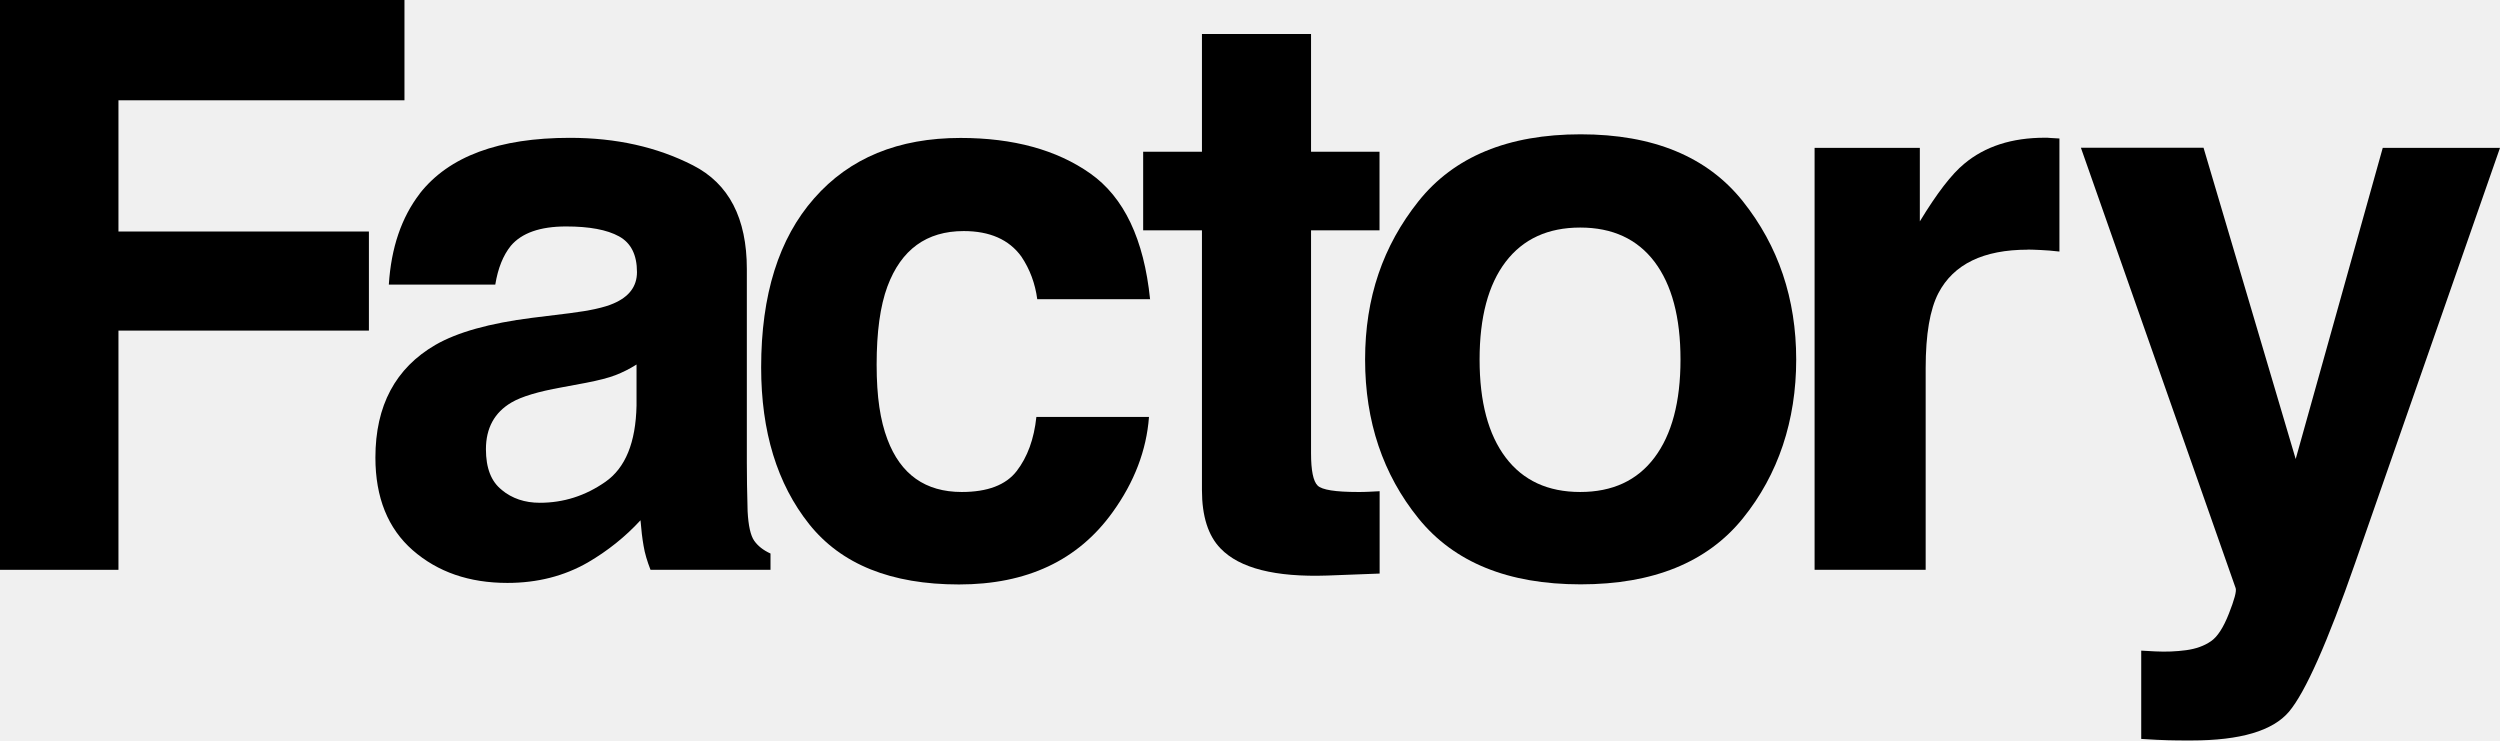
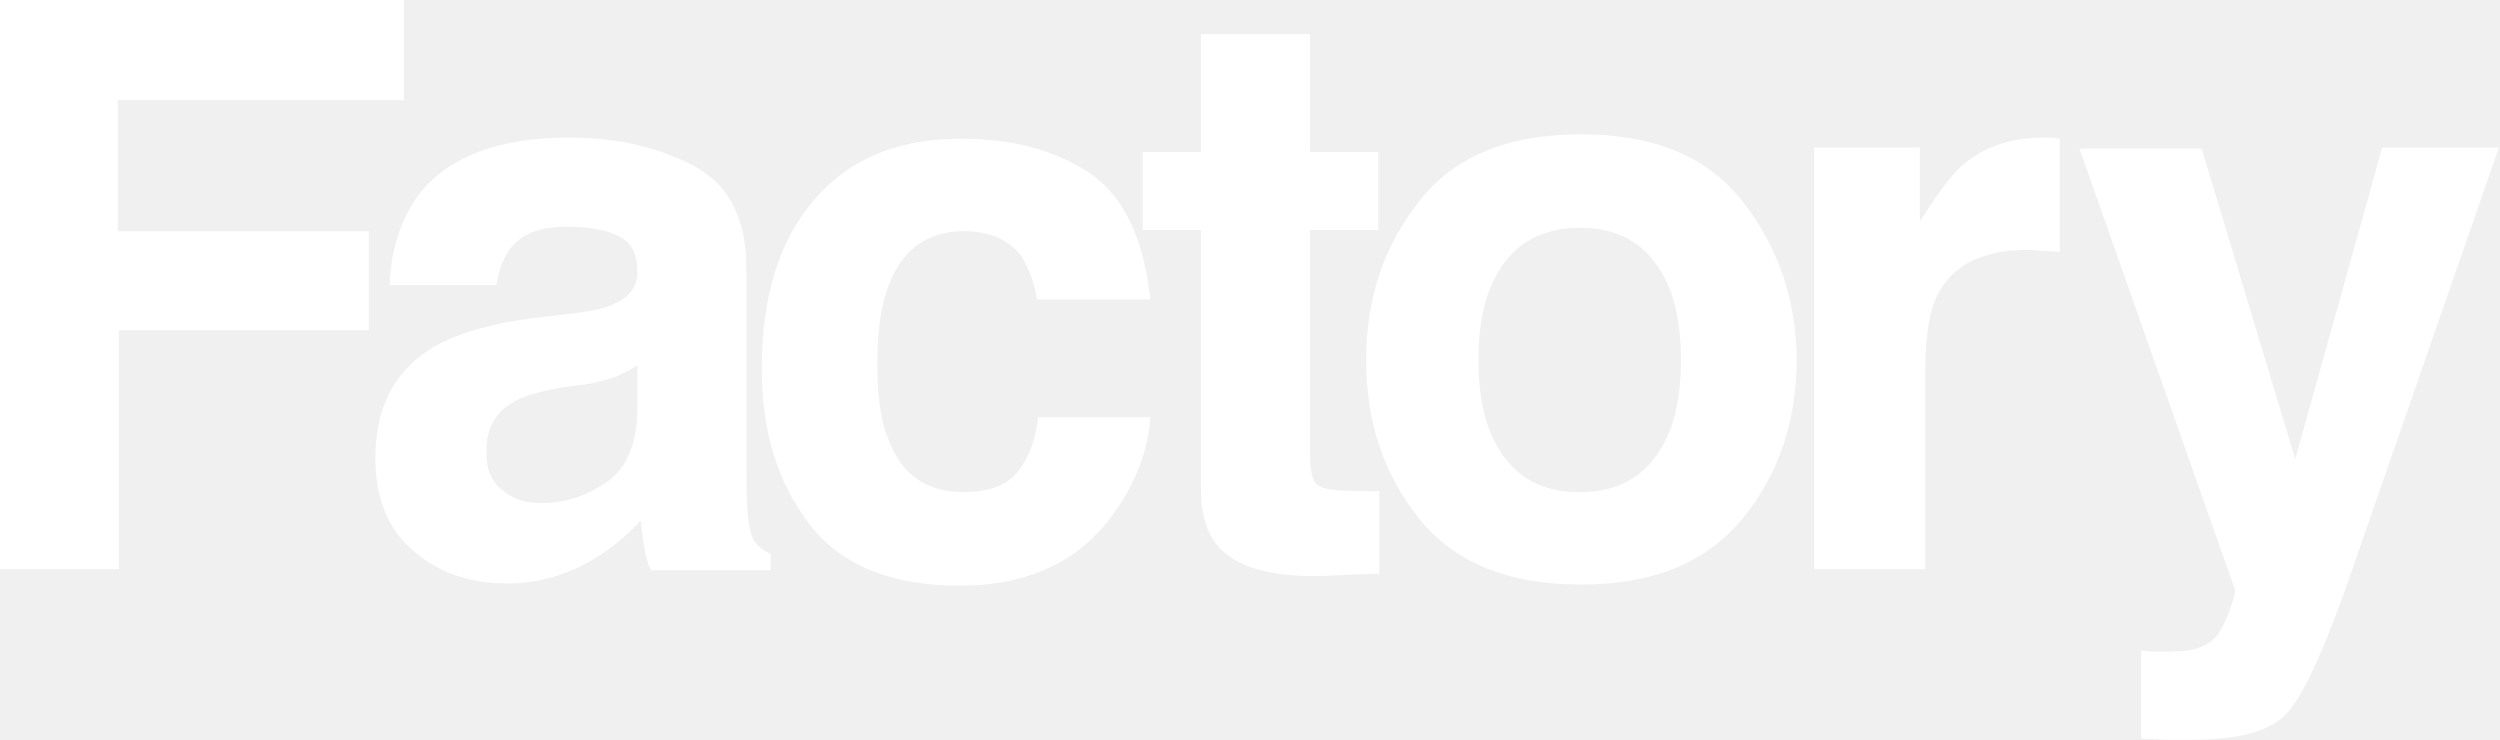
- <svg xmlns="http://www.w3.org/2000/svg" id="Layer_2" viewBox="0 0 227.09 67.25">
+ <svg xmlns="http://www.w3.org/2000/svg" version="1.1" id="Layer_2_00000138549600943974944690000017531031878673011378_" x="0px" y="0px" viewBox="0 0 227.1 67.2" style="enable-background:new 0 0 227.1 67.2;" xml:space="preserve">
+   <style type="text/css">
+ 	.st0{fill:#FFFFFF;}
+ </style>
  <g id="Ebene_1">
    <g>
-       <path d="M36.74,9.11H10.76v11.92h22.75v9H10.76v21.73H0V0H36.74V9.11Z" />
-       <path d="M38.13,17.58c2.65-3.38,7.19-5.06,13.64-5.06,4.2,0,7.92,.83,11.18,2.5,3.26,1.66,4.89,4.8,4.89,9.42v17.58c0,1.22,.02,2.7,.07,4.43,.07,1.31,.27,2.2,.6,2.67,.33,.47,.82,.86,1.48,1.16v1.48h-10.9c-.3-.77-.52-1.5-.63-2.18-.12-.68-.21-1.45-.28-2.32-1.38,1.5-2.98,2.78-4.78,3.83-2.16,1.24-4.59,1.86-7.31,1.86-3.47,0-6.33-.99-8.6-2.97-2.26-1.98-3.39-4.79-3.39-8.42,0-4.71,1.82-8.12,5.45-10.23,1.99-1.15,4.92-1.97,8.79-2.46l3.41-.42c1.85-.23,3.18-.53,3.97-.88,1.43-.61,2.14-1.56,2.14-2.85,0-1.57-.54-2.65-1.63-3.25s-2.69-.9-4.8-.9c-2.37,0-4.04,.59-5.03,1.76-.7,.87-1.17,2.04-1.41,3.52h-9.67c.21-3.35,1.15-6.1,2.81-8.26Zm7.45,26.93c.94,.77,2.09,1.16,3.45,1.16,2.16,0,4.14-.63,5.96-1.9,1.82-1.27,2.76-3.57,2.83-6.93v-3.73c-.63,.4-1.27,.72-1.92,.97-.65,.25-1.53,.47-2.65,.69l-2.25,.42c-2.11,.38-3.62,.83-4.54,1.37-1.55,.91-2.32,2.33-2.32,4.25,0,1.71,.48,2.94,1.44,3.69Z" />
-       <path d="M104.49,27.18h-10.27c-.19-1.43-.67-2.72-1.44-3.87-1.12-1.55-2.87-2.32-5.24-2.32-3.38,0-5.68,1.68-6.93,5.03-.66,1.78-.98,4.15-.98,7.1s.33,5.07,.98,6.79c1.2,3.19,3.45,4.78,6.75,4.78,2.34,0,4.01-.63,4.99-1.9s1.58-2.91,1.79-4.92h10.23c-.23,3.05-1.34,5.93-3.3,8.65-3.14,4.38-7.79,6.57-13.96,6.57s-10.7-1.83-13.61-5.48c-2.91-3.66-4.36-8.4-4.36-14.24,0-6.59,1.6-11.71,4.82-15.36,3.21-3.66,7.64-5.48,13.29-5.48,4.8,0,8.74,1.08,11.79,3.23,3.06,2.16,4.87,5.96,5.43,11.43Z" />
-       <path d="M125.32,44.61v7.49l-4.75,.18c-4.73,.16-7.97-.66-9.7-2.46-1.12-1.15-1.69-2.92-1.69-5.31V20.92h-5.34v-7.14h5.34V3.09h9.91V13.78h6.22v7.14h-6.22v20.25c0,1.57,.2,2.55,.6,2.94,.4,.39,1.62,.58,3.66,.58,.3,0,.63,0,.97-.02,.34-.01,.67-.03,1-.05Z" />
-       <path d="M158.31,18.28c3.23,4.06,4.85,8.85,4.85,14.38s-1.62,10.44-4.85,14.43-8.14,5.99-14.73,5.99-11.5-2-14.73-5.99-4.85-8.81-4.85-14.43,1.62-10.32,4.85-14.38c3.23-4.05,8.14-6.08,14.73-6.08s11.5,2.03,14.73,6.08Zm-14.77,2.39c-2.93,0-5.19,1.04-6.77,3.11s-2.37,5.03-2.37,8.88,.79,6.81,2.37,8.9c1.58,2.09,3.84,3.13,6.77,3.13s5.18-1.04,6.75-3.13c1.57-2.09,2.36-5.05,2.36-8.9s-.79-6.8-2.36-8.88c-1.57-2.07-3.82-3.11-6.75-3.11Z" />
-       <path d="M184.2,22.68c-4.03,0-6.74,1.31-8.12,3.94-.77,1.48-1.16,3.75-1.16,6.82v18.32h-10.09V13.43h9.56v6.68c1.55-2.55,2.89-4.3,4.04-5.24,1.88-1.57,4.31-2.36,7.31-2.36,.19,0,.35,0,.47,.02,.13,.01,.42,.03,.86,.05v10.27c-.63-.07-1.2-.12-1.69-.14-.49-.02-.89-.04-1.2-.04Z" />
-       <path d="M208.53,41.7l7.91-28.27h10.65l-13.15,37.69c-2.53,7.26-4.54,11.77-6.01,13.52-1.48,1.75-4.43,2.62-8.86,2.62-.89,0-1.61,0-2.14-.02-.54-.01-1.35-.05-2.43-.12v-8.02l1.27,.07c.98,.05,1.92,.01,2.81-.11,.89-.12,1.64-.39,2.25-.81,.59-.4,1.13-1.23,1.63-2.5s.71-2.04,.62-2.32l-14.06-40.01h11.14l8.37,28.27Z" />
+       <path class="st0" d="M36.7,9.1h-26V21h22.8v9H10.8v21.7H0V0h36.7V9.1z" />
+       <path class="st0" d="M38.1,17.6c2.7-3.4,7.2-5.1,13.6-5.1c4.2,0,7.9,0.8,11.2,2.5c3.3,1.7,4.9,4.8,4.9,9.4V42c0,1.2,0,2.7,0.1,4.4    c0.1,1.3,0.3,2.2,0.6,2.7s0.8,0.9,1.5,1.2v1.5H59.1c-0.3-0.8-0.5-1.5-0.6-2.2c-0.1-0.7-0.2-1.5-0.3-2.3c-1.4,1.5-3,2.8-4.8,3.8    c-2.2,1.2-4.6,1.9-7.3,1.9c-3.5,0-6.3-1-8.6-3c-2.3-2-3.4-4.8-3.4-8.4c0-4.7,1.8-8.1,5.5-10.2c2-1.1,4.9-2,8.8-2.5l3.4-0.4    c1.8-0.2,3.2-0.5,4-0.9c1.4-0.6,2.1-1.6,2.1-2.9c0-1.6-0.5-2.6-1.6-3.2s-2.7-0.9-4.8-0.9c-2.4,0-4,0.6-5,1.8    c-0.7,0.9-1.2,2-1.4,3.5h-9.7C35.5,22.5,36.5,19.8,38.1,17.6L38.1,17.6z M45.6,44.5c0.9,0.8,2.1,1.2,3.5,1.2c2.2,0,4.1-0.6,6-1.9    s2.8-3.6,2.8-6.9v-3.7c-0.6,0.4-1.3,0.7-1.9,1c-0.7,0.2-1.5,0.5-2.7,0.7L51,35.2c-2.1,0.4-3.6,0.8-4.5,1.4    c-1.5,0.9-2.3,2.3-2.3,4.2C44.1,42.5,44.6,43.7,45.6,44.5L45.6,44.5z" />
+       <path class="st0" d="M104.5,27.2H94.2c-0.2-1.4-0.7-2.7-1.4-3.9c-1.1-1.5-2.9-2.3-5.2-2.3c-3.4,0-5.7,1.7-6.9,5    c-0.7,1.8-1,4.1-1,7.1s0.3,5.1,1,6.8c1.2,3.2,3.4,4.8,6.8,4.8c2.3,0,4-0.6,5-1.9s1.6-2.9,1.8-4.9h10.2c-0.2,3-1.3,5.9-3.3,8.7    c-3.1,4.4-7.8,6.6-14,6.6s-10.7-1.8-13.6-5.5c-2.9-3.7-4.4-8.4-4.4-14.2c0-6.6,1.6-11.7,4.8-15.4c3.2-3.7,7.6-5.5,13.3-5.5    c4.8,0,8.7,1.1,11.8,3.2C102.1,17.9,103.9,21.7,104.5,27.2L104.5,27.2z" />
+       <path class="st0" d="M125.3,44.6v7.5l-4.8,0.2c-4.7,0.2-8-0.7-9.7-2.5c-1.1-1.2-1.7-2.9-1.7-5.3V20.9h-5.3v-7.1h5.3V3.1h9.9v10.7    h6.2v7.1h-6.2v20.2c0,1.6,0.2,2.5,0.6,2.9s1.6,0.6,3.7,0.6c0.3,0,0.6,0,1,0C124.7,44.7,125,44.6,125.3,44.6L125.3,44.6z" />
+       <path class="st0" d="M158.3,18.3c3.2,4.1,4.9,8.9,4.9,14.4s-1.6,10.4-4.9,14.4s-8.1,6-14.7,6s-11.5-2-14.7-6s-4.8-8.8-4.8-14.4    s1.6-10.3,4.8-14.4c3.2-4.1,8.1-6.1,14.7-6.1S155.1,14.2,158.3,18.3z M143.5,20.7c-2.9,0-5.2,1-6.8,3.1s-2.4,5-2.4,8.9    s0.8,6.8,2.4,8.9c1.6,2.1,3.8,3.1,6.8,3.1s5.2-1,6.8-3.1s2.4-5,2.4-8.9s-0.8-6.8-2.4-8.9C148.7,21.7,146.5,20.7,143.5,20.7z" />
+       <path class="st0" d="M184.2,22.7c-4,0-6.7,1.3-8.1,3.9c-0.8,1.5-1.2,3.8-1.2,6.8v18.3h-10.1V13.4h9.6v6.7c1.6-2.5,2.9-4.3,4-5.2    c1.9-1.6,4.3-2.4,7.3-2.4c0.2,0,0.4,0,0.5,0c0.1,0,0.4,0,0.9,0.1v10.3c-0.6-0.1-1.2-0.1-1.7-0.1C184.9,22.7,184.5,22.7,184.2,22.7    L184.2,22.7z" />
+       <path class="st0" d="M208.5,41.7l7.9-28.3h10.6l-13.1,37.7c-2.5,7.3-4.5,11.8-6,13.5c-1.5,1.8-4.4,2.6-8.9,2.6c-0.9,0-1.6,0-2.1,0    c-0.5,0-1.4-0.1-2.4-0.1v-8l1.3,0.1c1,0,1.9,0,2.8-0.1s1.6-0.4,2.2-0.8c0.6-0.4,1.1-1.2,1.6-2.5s0.7-2,0.6-2.3l-14.1-40h11.1    L208.5,41.7L208.5,41.7z" />
    </g>
  </g>
</svg>
